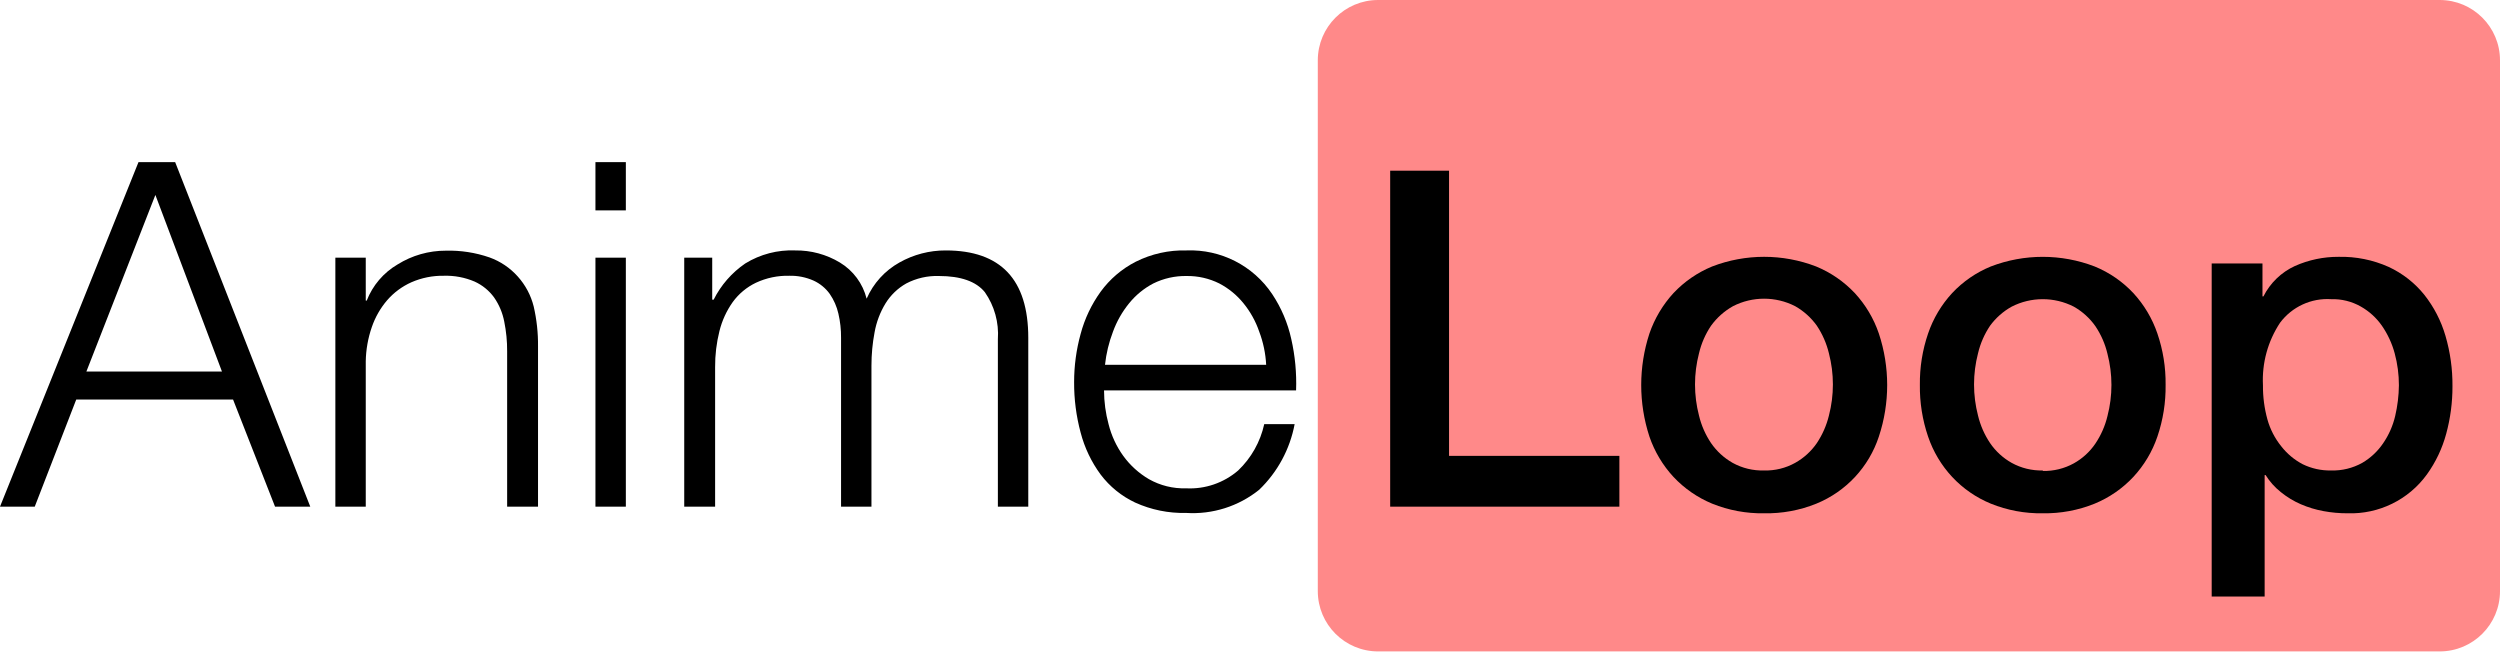
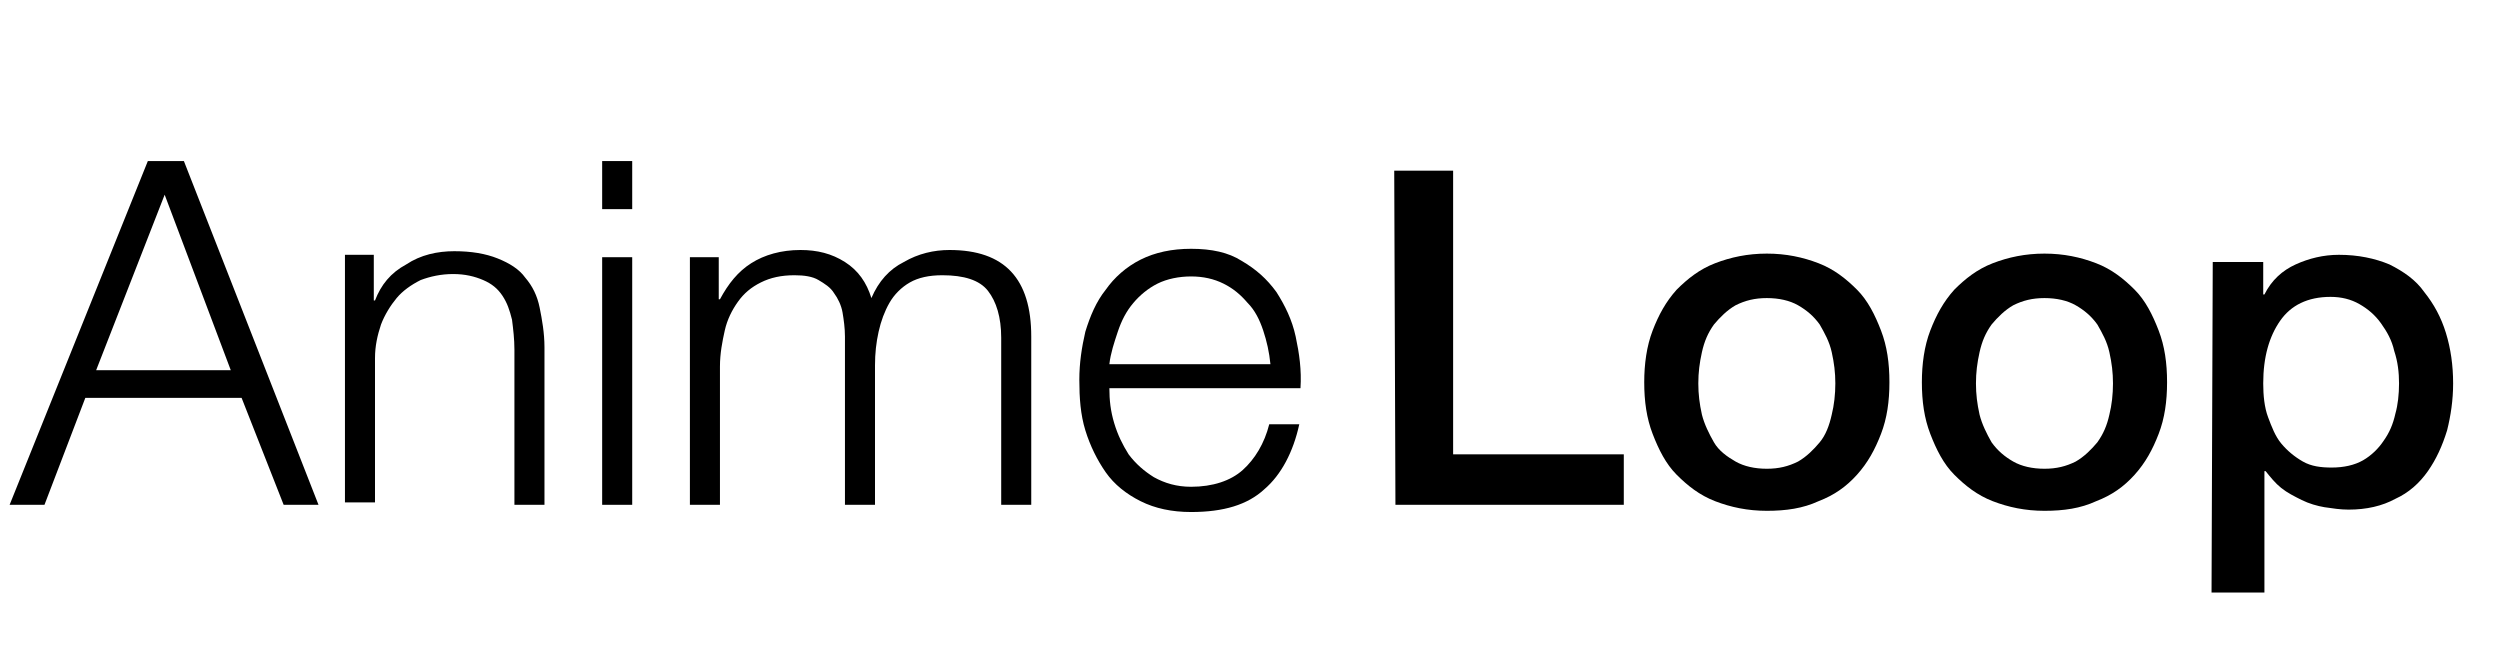
- <svg xmlns="http://www.w3.org/2000/svg" id="Logo" viewBox="0 0 207.24 54">
-   <defs>
-     <style>.cls-1{isolation:isolate;}.cls-2{fill:#ff8989;}</style>
-   </defs>
-   <g id="Symbol_3_2" data-name="Symbol 3 2">
-     <g id="Anime" class="cls-1">
-       <g class="cls-1">
-         <path d="M15.28,13.44,26.48,42H23.56l-3.48-8.88h-13L3.64,42H.76L12.24,13.44ZM19.16,30.8,13.64,16.16,7.92,30.8Z" transform="translate(-0.76 0)" />
-         <path d="M31.08,21.36v3.56h.08a6,6,0,0,1,2.56-3,7.52,7.52,0,0,1,4-1.14,10.24,10.24,0,0,1,3.62.56,5.74,5.74,0,0,1,2.34,1.58A5.83,5.83,0,0,1,45,25.4a14.07,14.07,0,0,1,.36,3.32V42H42.8V29.12a11.94,11.94,0,0,0-.24-2.46,5.21,5.21,0,0,0-.84-2,4.08,4.08,0,0,0-1.62-1.32,6,6,0,0,0-2.54-.48,6.44,6.44,0,0,0-2.7.54,5.8,5.8,0,0,0-2,1.48,6.83,6.83,0,0,0-1.28,2.24,9.16,9.16,0,0,0-.5,2.82V42H28.56V21.36Z" transform="translate(-0.76 0)" />
-         <path d="M52.64,13.44v4H50.12v-4Zm0,7.92V42H50.12V21.36Z" transform="translate(-0.76 0)" />
-         <path d="M59.8,21.36v3.48h.12a7.93,7.93,0,0,1,2.62-3,7.32,7.32,0,0,1,4.14-1.08,7,7,0,0,1,3.7,1,4.89,4.89,0,0,1,2.22,3,6.33,6.33,0,0,1,2.72-3,7.75,7.75,0,0,1,3.84-1Q86,20.76,86,28V42H83.48V28.12a6.08,6.08,0,0,0-1.08-3.9c-.72-.89-2-1.34-3.8-1.34a5.45,5.45,0,0,0-2.72.62,4.8,4.8,0,0,0-1.72,1.66,6.93,6.93,0,0,0-.9,2.38A14.81,14.81,0,0,0,73,30.32V42H70.48V28a8.52,8.52,0,0,0-.22-2,4.71,4.71,0,0,0-.72-1.64,3.39,3.39,0,0,0-1.34-1.1,4.67,4.67,0,0,0-2-.4,6.19,6.19,0,0,0-2.78.58,5.1,5.1,0,0,0-1.92,1.6,7.15,7.15,0,0,0-1.1,2.4,12,12,0,0,0-.36,3V42H57.48V21.36Z" transform="translate(-0.76 0)" />
-         <path d="M92.66,35.18a7.69,7.69,0,0,0,1.22,2.62A7,7,0,0,0,96,39.72a5.89,5.89,0,0,0,3.08.76A6.13,6.13,0,0,0,103.4,39a7.57,7.57,0,0,0,2.16-3.84h2.52a10.14,10.14,0,0,1-2.94,5.44,8.78,8.78,0,0,1-6.06,1.92,9.63,9.63,0,0,1-4.22-.86A7.66,7.66,0,0,1,92,39.34a10.2,10.2,0,0,1-1.66-3.48,15.8,15.8,0,0,1-.54-4.18,15,15,0,0,1,.54-4A10.67,10.67,0,0,1,92,24.18a8.25,8.25,0,0,1,2.9-2.48,8.85,8.85,0,0,1,4.22-.94,8.16,8.16,0,0,1,7.1,3.62,10.92,10.92,0,0,1,1.58,3.72,16.47,16.47,0,0,1,.4,4.26H92.28A10.85,10.85,0,0,0,92.66,35.18Zm12.48-7.7a7.62,7.62,0,0,0-1.3-2.34,6.4,6.4,0,0,0-2-1.64,5.89,5.89,0,0,0-2.72-.62,6,6,0,0,0-2.76.62,6.4,6.4,0,0,0-2,1.64,8.14,8.14,0,0,0-1.34,2.36,11,11,0,0,0-.66,2.74h13.36A9.1,9.1,0,0,0,105.14,27.48Z" transform="translate(-0.76 0)" />
-       </g>
-     </g>
-     <g id="Group_67" data-name="Group 67">
-       <rect id="Rectangle_3" data-name="Rectangle 3" class="cls-2" x="109.24" width="98" height="54" rx="5" ry="5" />
-       <g id="Loop" class="cls-1">
-         <g class="cls-1">
-           <path d="M116,14.15h4.88V37.79H135V42H116Z" transform="translate(-0.76 0)" />
-           <path d="M147,42.55a11,11,0,0,1-4.31-.8,9.25,9.25,0,0,1-3.2-2.21,9.44,9.44,0,0,1-2-3.35,13.75,13.75,0,0,1,0-8.54,9.58,9.58,0,0,1,2-3.36,9.23,9.23,0,0,1,3.2-2.2,12,12,0,0,1,8.62,0,9.23,9.23,0,0,1,3.2,2.2,9.41,9.41,0,0,1,2,3.36,13.56,13.56,0,0,1,0,8.54,9.06,9.06,0,0,1-5.18,5.56A11,11,0,0,1,147,42.55ZM147,39a5,5,0,0,0,2.57-.63,5.35,5.35,0,0,0,1.8-1.64,7.18,7.18,0,0,0,1-2.28,10.25,10.25,0,0,0,0-5.16,7.13,7.13,0,0,0-1-2.29,5.61,5.61,0,0,0-1.8-1.62,5.66,5.66,0,0,0-5.15,0A5.68,5.68,0,0,0,142.6,27a6.92,6.92,0,0,0-1,2.29,10.25,10.25,0,0,0,0,5.16,7,7,0,0,0,1,2.28,5.41,5.41,0,0,0,1.79,1.64A5.08,5.08,0,0,0,147,39Z" transform="translate(-0.76 0)" />
-           <path d="M170.1,42.55a11,11,0,0,1-4.31-.8,9.16,9.16,0,0,1-3.2-2.21,9.3,9.3,0,0,1-2-3.35,12.78,12.78,0,0,1-.68-4.29,12.67,12.67,0,0,1,.68-4.25,9.43,9.43,0,0,1,2-3.36,9.14,9.14,0,0,1,3.2-2.2,12,12,0,0,1,8.61,0,9.14,9.14,0,0,1,3.2,2.2,9.43,9.43,0,0,1,2,3.36,12.67,12.67,0,0,1,.68,4.25,12.78,12.78,0,0,1-.68,4.29,9.3,9.3,0,0,1-2,3.35,9.16,9.16,0,0,1-3.2,2.21A11,11,0,0,1,170.1,42.55Zm0-3.51a5.07,5.07,0,0,0,2.57-.63,5.22,5.22,0,0,0,1.79-1.64,7,7,0,0,0,1-2.28,10.25,10.25,0,0,0,0-5.16,6.94,6.94,0,0,0-1-2.29,5.48,5.48,0,0,0-1.79-1.62,5.66,5.66,0,0,0-5.15,0A5.58,5.58,0,0,0,165.73,27a6.94,6.94,0,0,0-1,2.29,10.25,10.25,0,0,0,0,5.16,7,7,0,0,0,1,2.28,5.31,5.31,0,0,0,1.79,1.64A5.08,5.08,0,0,0,170.1,39Z" transform="translate(-0.76 0)" />
-           <path d="M184.1,21.84h4.21v2.73h.08A5.49,5.49,0,0,1,191,22.05a8.8,8.8,0,0,1,3.62-.76,9.62,9.62,0,0,1,4.16.84,8.26,8.26,0,0,1,2.94,2.3,10,10,0,0,1,1.76,3.41,14.46,14.46,0,0,1,.58,4.18,14.85,14.85,0,0,1-.52,3.94,10.4,10.4,0,0,1-1.6,3.37,7.8,7.8,0,0,1-6.57,3.22,10.72,10.72,0,0,1-2-.18,8.69,8.69,0,0,1-1.88-.57,7.09,7.09,0,0,1-1.65-1,5.54,5.54,0,0,1-1.27-1.42h-.08V49.45H184.1Zm15.52,10.1a10.14,10.14,0,0,0-.35-2.65A7.41,7.41,0,0,0,198.21,27a5.33,5.33,0,0,0-1.75-1.59A4.7,4.7,0,0,0,194,24.8a4.9,4.9,0,0,0-4.23,1.95,8.6,8.6,0,0,0-1.42,5.19,10.3,10.3,0,0,0,.37,2.83A6.19,6.19,0,0,0,189.87,37a5.48,5.48,0,0,0,1.77,1.48A5.12,5.12,0,0,0,194,39a5,5,0,0,0,2.58-.63,5.36,5.36,0,0,0,1.73-1.62,6.69,6.69,0,0,0,1-2.26A11.75,11.75,0,0,0,199.62,31.94Z" transform="translate(-0.76 0)" />
-         </g>
-       </g>
-     </g>
+ <svg xmlns="http://www.w3.org/2000/svg" version="1.1" id="Logo" x="0px" y="0px" viewBox="0 0 208 54" style="enable-background:new 0 0 208 54;" xml:space="preserve">
+   <style type="text/css">
+ 	.st0{enable-background:new    ;}
+ </style>
+   <g class="st0">
+     <path d="M15.3,13.4L26.5,42h-2.9l-3.5-8.9h-13L3.7,42H0.8l11.5-28.6H15.3z M19.2,30.8l-5.5-14.6L8,30.8H19.2z" />
+     <path d="M31.1,21.4V25h0.1c0.5-1.3,1.3-2.3,2.6-3c1.2-0.8,2.6-1.1,4-1.1s2.6,0.2,3.6,0.6c1,0.4,1.8,0.9,2.3,1.6   c0.6,0.7,1,1.5,1.2,2.5s0.4,2.1,0.4,3.3V42h-2.5V29.1c0-0.9-0.1-1.7-0.2-2.5c-0.2-0.8-0.4-1.4-0.8-2c-0.4-0.6-0.9-1-1.6-1.3   c-0.7-0.3-1.5-0.5-2.5-0.5S35.8,23,35,23.3c-0.8,0.4-1.5,0.9-2,1.5s-1,1.4-1.3,2.2c-0.3,0.9-0.5,1.8-0.5,2.8v12h-2.5V21.2h2.4V21.4   z" />
+     <path d="M52.6,13.4v4h-2.5v-4H52.6z M52.6,21.4V42h-2.5V21.4H52.6z" />
+     <path d="M59.8,21.4v3.5h0.1c0.7-1.3,1.5-2.3,2.6-3s2.5-1.1,4.1-1.1c1.4,0,2.6,0.3,3.7,1c1.1,0.7,1.8,1.7,2.2,3   c0.6-1.4,1.5-2.4,2.7-3c1.2-0.7,2.5-1,3.8-1c4.6,0,6.8,2.4,6.8,7.2v14h-2.5V28.1c0-1.7-0.4-3-1.1-3.9c-0.7-0.9-2-1.3-3.8-1.3   c-1.1,0-2,0.2-2.7,0.6c-0.7,0.4-1.3,1-1.7,1.7s-0.7,1.5-0.9,2.4s-0.3,1.8-0.3,2.8V42h-2.5V28c0-0.7-0.1-1.4-0.2-2   c-0.1-0.6-0.4-1.2-0.7-1.6c-0.3-0.5-0.8-0.8-1.3-1.1s-1.2-0.4-2-0.4c-1.1,0-2,0.2-2.8,0.6c-0.8,0.4-1.4,0.9-1.9,1.6   c-0.5,0.7-0.9,1.5-1.1,2.4c-0.2,0.9-0.4,1.9-0.4,3V42h-2.5V21.4H59.8z" />
+     <path d="M92.7,35.2c0.3,1,0.7,1.8,1.2,2.6c0.6,0.8,1.3,1.4,2.1,1.9c0.9,0.5,1.9,0.8,3.1,0.8c1.8,0,3.3-0.5,4.3-1.4s1.8-2.2,2.2-3.8   h2.5c-0.5,2.3-1.5,4.2-2.9,5.4c-1.4,1.3-3.4,1.9-6.1,1.9c-1.6,0-3-0.3-4.2-0.9c-1.2-0.6-2.2-1.4-2.9-2.4s-1.3-2.2-1.7-3.5   s-0.5-2.7-0.5-4.2c0-1.4,0.2-2.7,0.5-4c0.4-1.3,0.9-2.5,1.7-3.5c0.7-1,1.7-1.9,2.9-2.5s2.6-0.9,4.2-0.9c1.7,0,3.1,0.3,4.2,1   c1.2,0.7,2.1,1.5,2.9,2.6c0.7,1.1,1.3,2.3,1.6,3.7s0.5,2.8,0.4,4.3H92.3C92.3,33.3,92.4,34.2,92.7,35.2z M105.1,27.5   c-0.3-0.9-0.7-1.7-1.3-2.3c-0.6-0.7-1.2-1.2-2-1.6c-0.8-0.4-1.7-0.6-2.7-0.6s-2,0.2-2.8,0.6c-0.8,0.4-1.5,1-2,1.6   c-0.6,0.7-1,1.5-1.3,2.4s-0.6,1.8-0.7,2.7h13.4C105.6,29.3,105.4,28.4,105.1,27.5z" />
+   </g>
+   <g class="st0">
+     <path d="M116,14.2h4.9v23.6h14.2V42h-19L116,14.2L116,14.2z" />
+     <path d="M147,42.5c-1.6,0-3-0.3-4.3-0.8s-2.3-1.3-3.2-2.2s-1.5-2.1-2-3.4c-0.5-1.3-0.7-2.7-0.7-4.3c0-1.5,0.2-3,0.7-4.3   s1.1-2.4,2-3.4c0.9-0.9,1.9-1.7,3.2-2.2s2.7-0.8,4.3-0.8s3,0.3,4.3,0.8s2.3,1.3,3.2,2.2s1.5,2.1,2,3.4s0.7,2.7,0.7,4.3   s-0.2,3-0.7,4.3s-1.1,2.4-2,3.4s-1.9,1.7-3.2,2.2C150,42.3,148.6,42.5,147,42.5z M147,39c1,0,1.8-0.2,2.6-0.6   c0.7-0.4,1.3-1,1.8-1.6s0.8-1.4,1-2.3c0.2-0.8,0.3-1.7,0.3-2.6c0-0.9-0.1-1.7-0.3-2.6c-0.2-0.9-0.6-1.6-1-2.3   c-0.5-0.7-1.1-1.2-1.8-1.6c-0.7-0.4-1.6-0.6-2.6-0.6s-1.8,0.2-2.6,0.6c-0.7,0.4-1.3,1-1.8,1.6c-0.5,0.7-0.8,1.4-1,2.3   c-0.2,0.9-0.3,1.7-0.3,2.6c0,0.9,0.1,1.7,0.3,2.6c0.2,0.8,0.6,1.6,1,2.3s1.1,1.2,1.8,1.6S146,39,147,39z" />
+     <path d="M170.1,42.5c-1.6,0-3-0.3-4.3-0.8s-2.3-1.3-3.2-2.2s-1.5-2.1-2-3.4c-0.5-1.3-0.7-2.7-0.7-4.3c0-1.5,0.2-3,0.7-4.3   s1.1-2.4,2-3.4c0.9-0.9,1.9-1.7,3.2-2.2s2.7-0.8,4.3-0.8s3,0.3,4.3,0.8s2.3,1.3,3.2,2.2s1.5,2.1,2,3.4s0.7,2.7,0.7,4.3   s-0.2,3-0.7,4.3s-1.1,2.4-2,3.4s-1.9,1.7-3.2,2.2C173.1,42.3,171.7,42.5,170.1,42.5z M170.1,39c1,0,1.8-0.2,2.6-0.6   c0.7-0.4,1.3-1,1.8-1.6c0.5-0.7,0.8-1.4,1-2.3c0.2-0.8,0.3-1.7,0.3-2.6c0-0.9-0.1-1.7-0.3-2.6c-0.2-0.9-0.6-1.6-1-2.3   c-0.5-0.7-1.1-1.2-1.8-1.6c-0.7-0.4-1.6-0.6-2.6-0.6s-1.8,0.2-2.6,0.6c-0.7,0.4-1.3,1-1.8,1.6c-0.5,0.7-0.8,1.4-1,2.3   c-0.2,0.9-0.3,1.7-0.3,2.6c0,0.9,0.1,1.7,0.3,2.6c0.2,0.8,0.6,1.6,1,2.3c0.5,0.7,1.1,1.2,1.8,1.6S169.1,39,170.1,39z" />
+     <path d="M184.1,21.8h4.2v2.7h0.1c0.6-1.2,1.5-2,2.6-2.5s2.3-0.8,3.6-0.8c1.6,0,3,0.3,4.2,0.8c1.2,0.6,2.2,1.3,2.9,2.3   c0.8,1,1.4,2.1,1.8,3.4c0.4,1.3,0.6,2.7,0.6,4.2c0,1.4-0.2,2.7-0.5,3.9c-0.4,1.3-0.9,2.4-1.6,3.4c-0.7,1-1.6,1.8-2.7,2.3   c-1.1,0.6-2.4,0.9-3.9,0.9c-0.7,0-1.3-0.1-2-0.2c-0.6-0.1-1.3-0.3-1.9-0.6c-0.6-0.3-1.2-0.6-1.7-1s-0.9-0.9-1.3-1.4h-0.1v10.1H184   L184.1,21.8L184.1,21.8z M199.6,31.9c0-0.9-0.1-1.8-0.4-2.7c-0.2-0.9-0.6-1.6-1.1-2.3s-1.1-1.2-1.8-1.6c-0.7-0.4-1.5-0.6-2.4-0.6   c-1.9,0-3.3,0.7-4.2,2s-1.4,3-1.4,5.2c0,1,0.1,2,0.4,2.8s0.6,1.6,1.1,2.2s1.1,1.1,1.8,1.5s1.5,0.5,2.4,0.5c1,0,1.9-0.2,2.6-0.6   c0.7-0.4,1.3-1,1.7-1.6c0.5-0.7,0.8-1.4,1-2.3C199.5,33.7,199.6,32.8,199.6,31.9z" />
  </g>
</svg>
